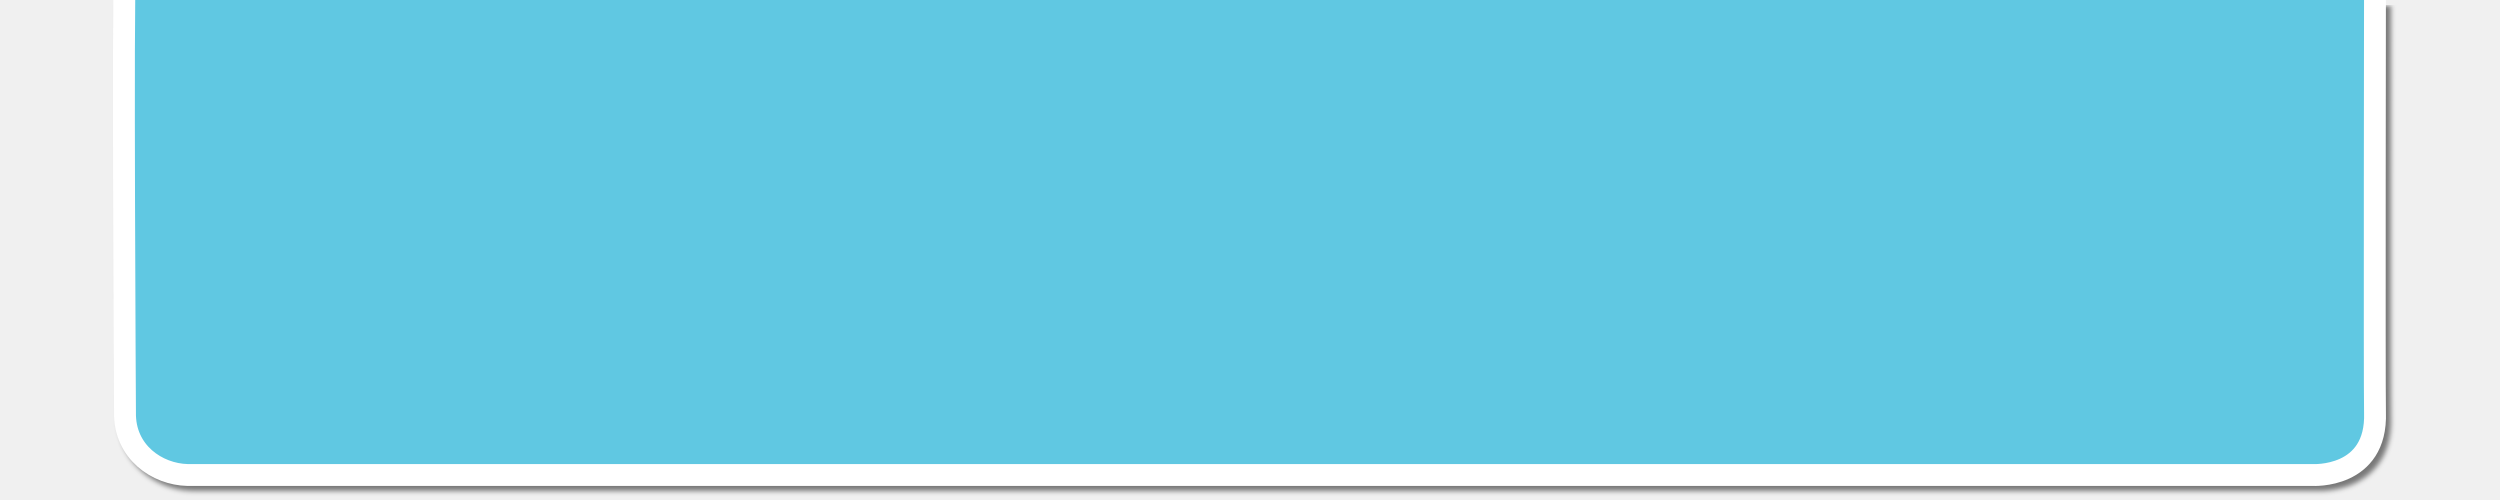
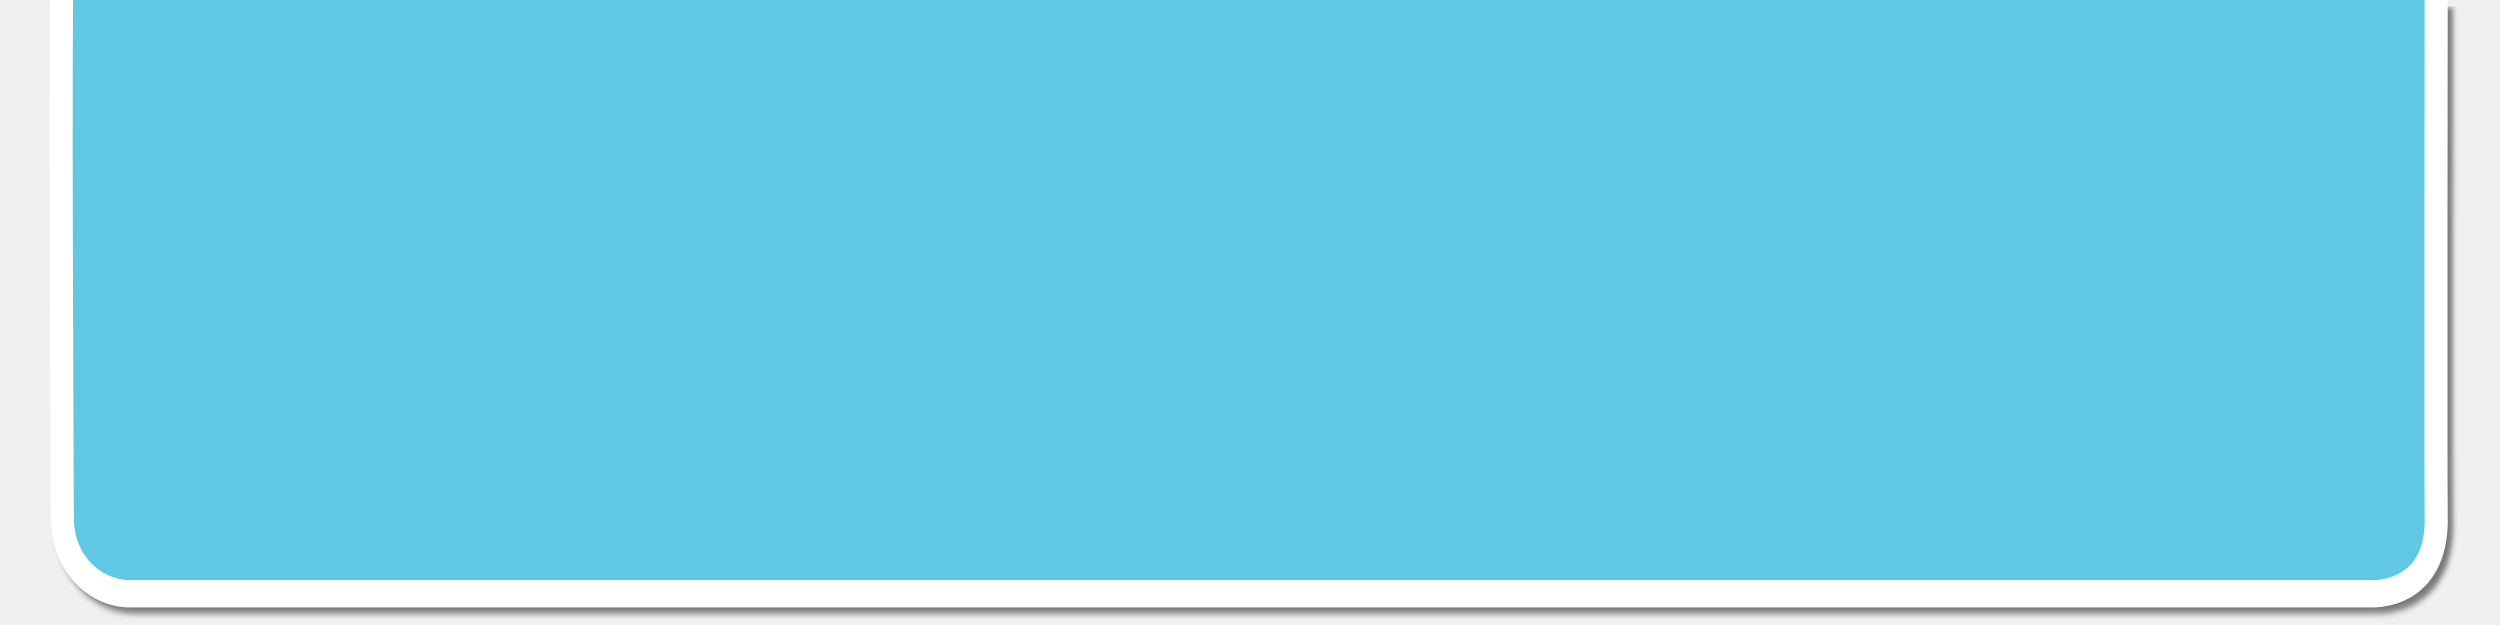
- <svg xmlns="http://www.w3.org/2000/svg" width="400" height="80" viewBox="0 0 400 80" version="1.1" id="SVGRoot">
+ <svg xmlns="http://www.w3.org/2000/svg" width="320" height="80" viewBox="0 0 320 80" version="1.1" id="SVGRoot">
  <defs id="defs7269">
    <filter style="color-interpolation-filters:sRGB" id="filter8011">
      <feFlood flood-opacity="0.498" flood-color="rgb(0,0,0)" result="flood" id="feFlood8001" />
      <feComposite in="flood" in2="SourceGraphic" operator="in" result="composite1" id="feComposite8003" />
      <feGaussianBlur in="composite1" stdDeviation="0.4" result="blur" id="feGaussianBlur8005" />
      <feOffset dx="0.8" dy="0.8" result="offset" id="feOffset8007" />
      <feComposite in="SourceGraphic" in2="offset" operator="over" result="composite2" id="feComposite8009" />
    </filter>
  </defs>
  <g id="layer1" transform="translate(0,-120)">
-     <path style="fill:#60c8e2;fill-opacity:1;stroke:#ffffff;stroke-width:3.5;stroke-linecap:butt;stroke-linejoin:round;stroke-miterlimit:4;stroke-dasharray:none;stroke-opacity:1;filter:url(#filter8011)" d="m 20,116 c -0.391,2.734 0,70 0,70 -0.117,6.346 5.175,9.892 10,10 h 340 c 0,0 10.369,0.62 10,-10 -0.093,-4.889 0,-70 0,-70 z" id="path7284" />
+     <path style="fill:#60c8e2;fill-opacity:1;stroke:#ffffff;stroke-width:3.5;stroke-linecap:butt;stroke-linejoin:round;stroke-miterlimit:4;stroke-dasharray:none;stroke-opacity:1;filter:url(#filter8011)" d="m 20,116 c -0.391,2.734 0,70 0,70 -0.117,6.346 5.175,9.892 10,10 h 340 c 0,0 10.369,0.62 10,-10 -0.093,-4.889 0,-70 0,-70 z" id="path7284" transform="matrix(0.844064,0,0,1,-8.908353,0)" />
  </g>
</svg>
